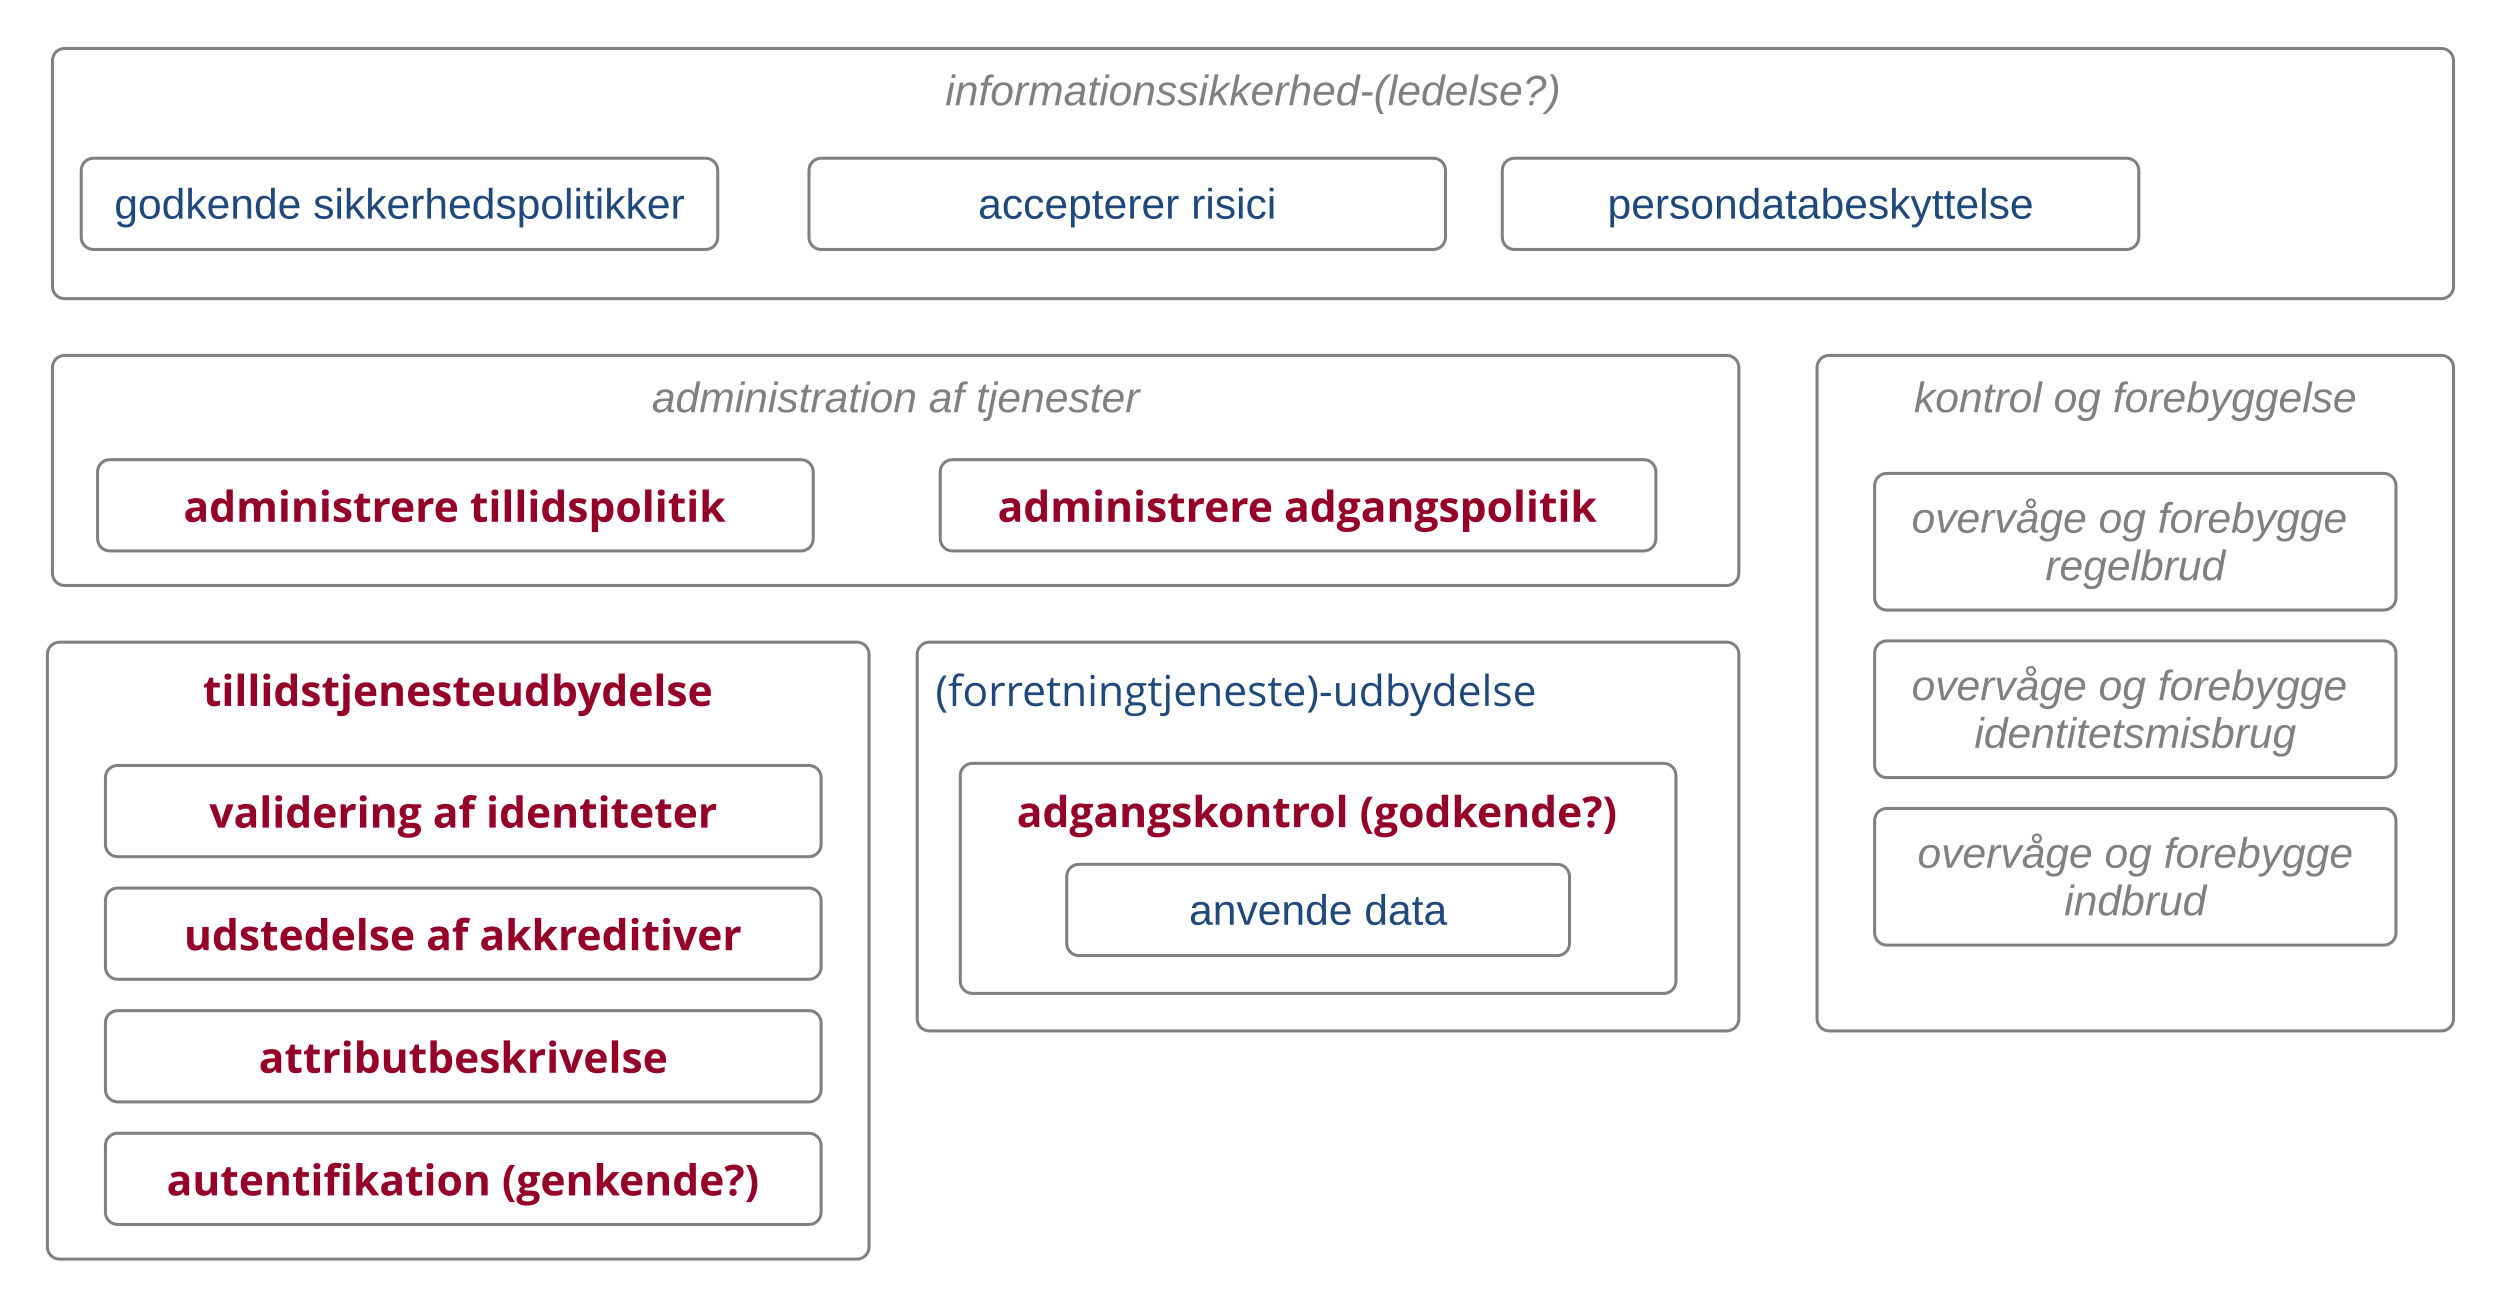
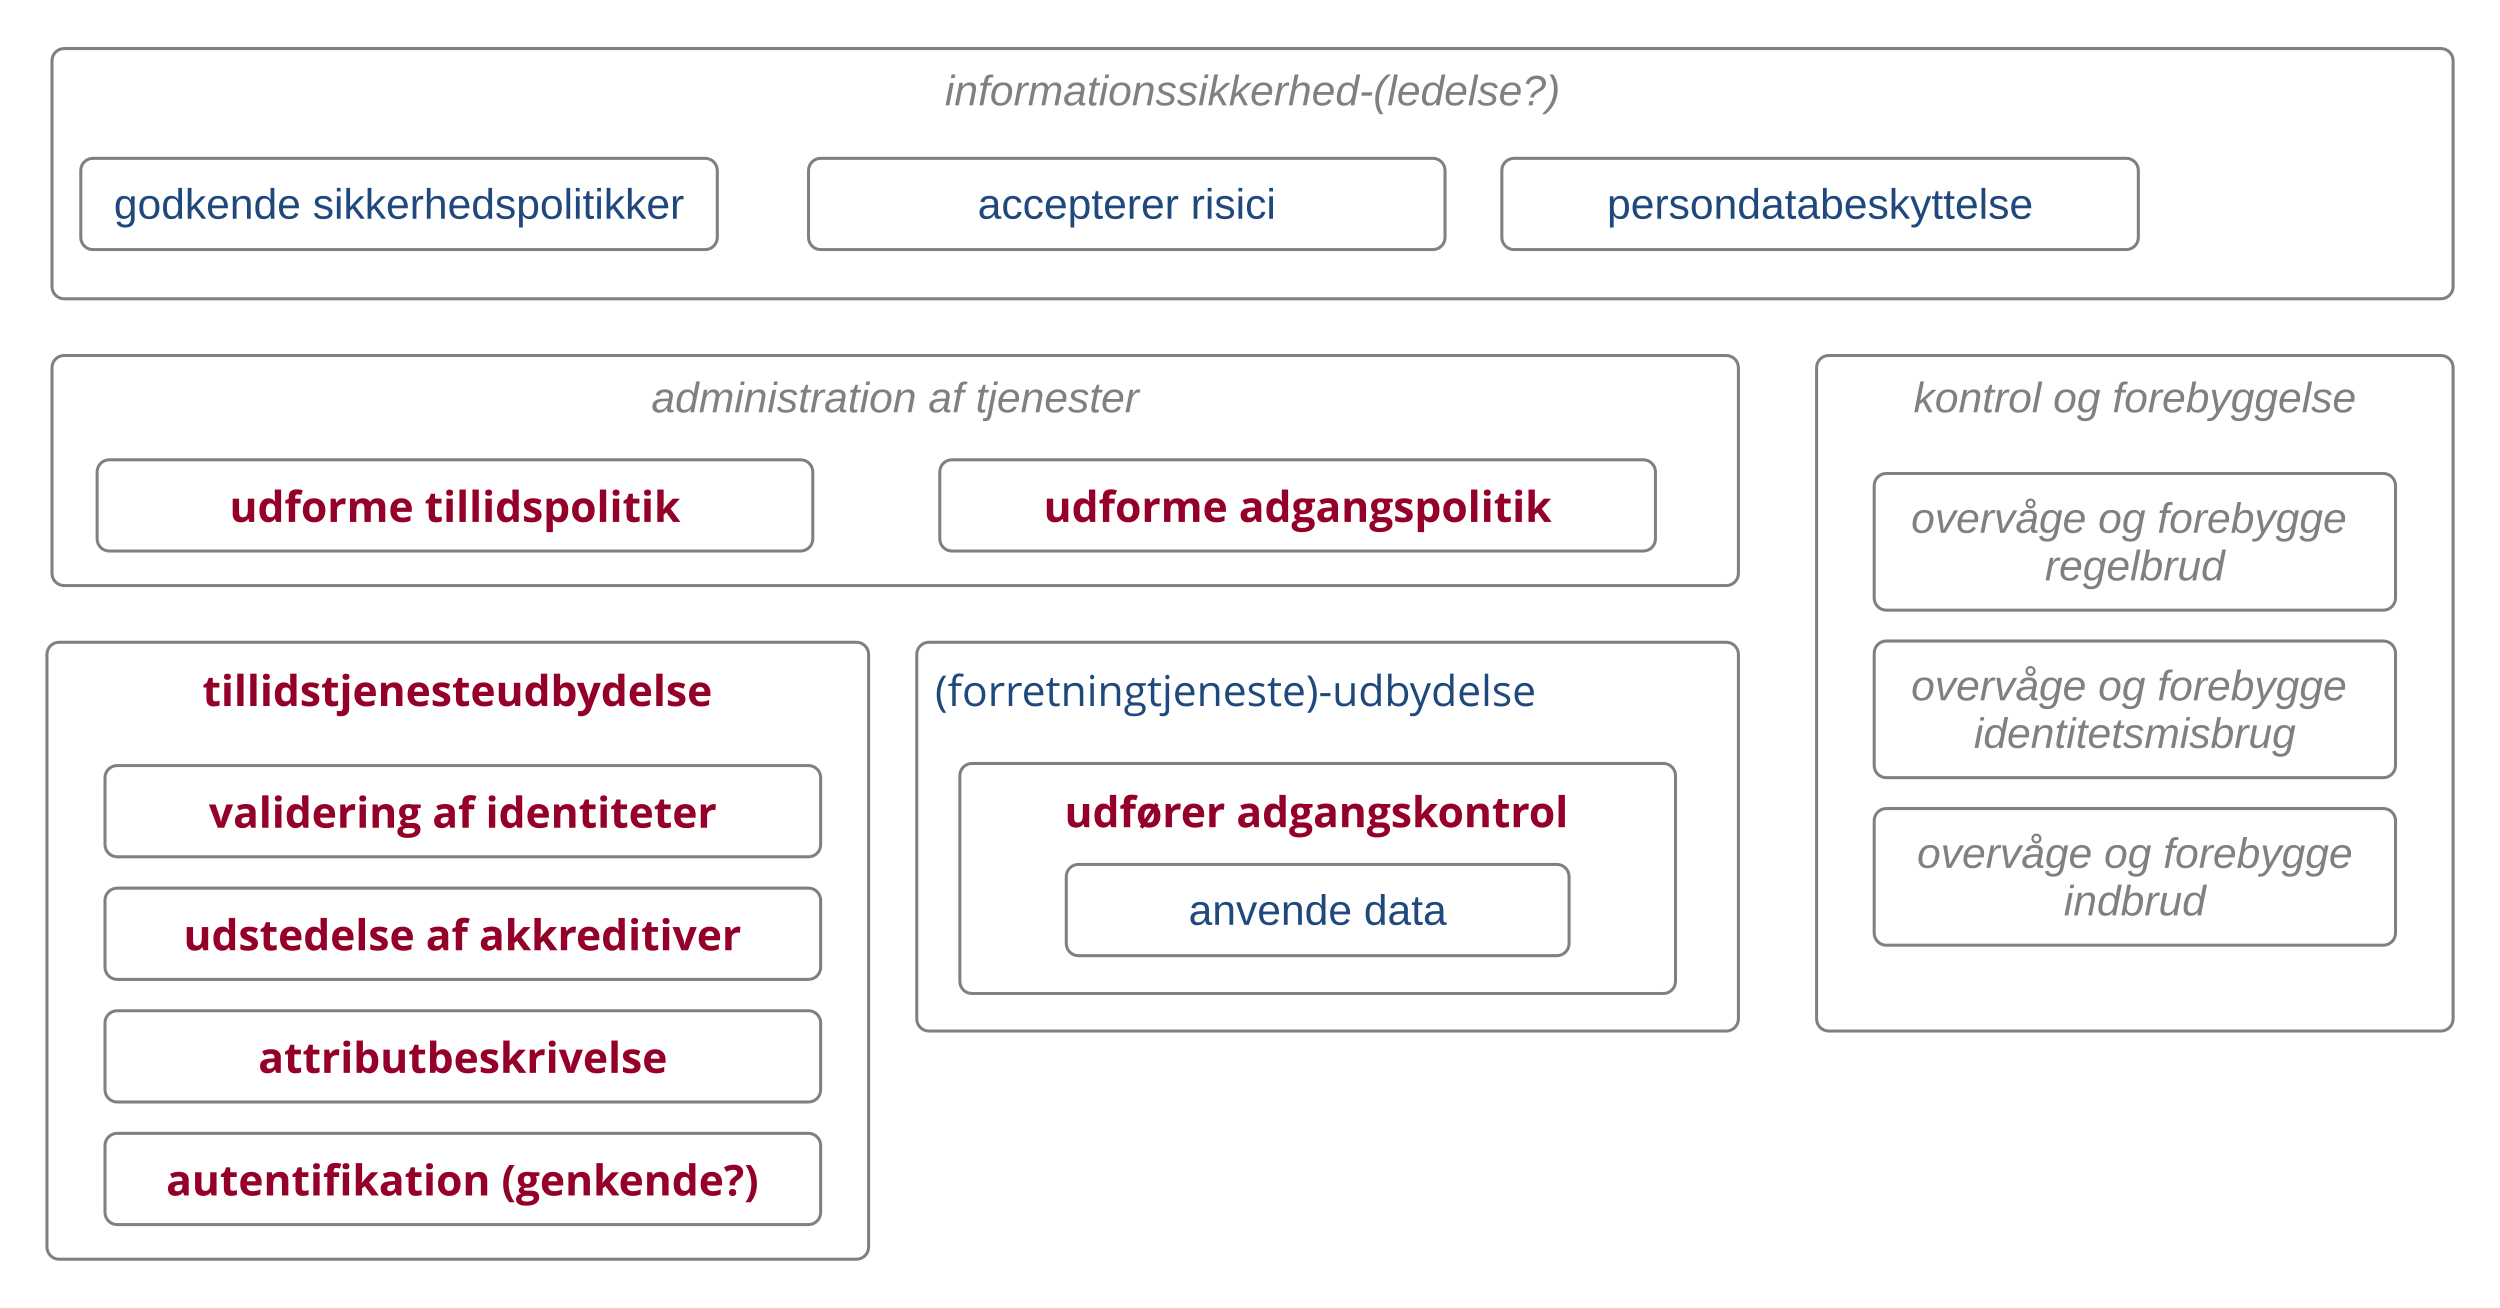
- <svg xmlns="http://www.w3.org/2000/svg" xmlns:xlink="http://www.w3.org/1999/xlink" fill-opacity="1" color-rendering="auto" color-interpolation="auto" text-rendering="auto" stroke="black" stroke-linecap="square" width="822" stroke-miterlimit="10" shape-rendering="auto" stroke-opacity="1" fill="black" stroke-dasharray="none" font-weight="normal" stroke-width="1" height="429" font-family="'Dialog'" font-style="normal" stroke-linejoin="miter" font-size="12px" stroke-dashoffset="0" image-rendering="auto">
+ <svg xmlns="http://www.w3.org/2000/svg" xmlns:xlink="http://www.w3.org/1999/xlink" fill-opacity="1" color-rendering="auto" color-interpolation="auto" text-rendering="auto" stroke="black" stroke-linecap="square" width="822" stroke-miterlimit="10" shape-rendering="auto" stroke-opacity="1" fill="black" stroke-dasharray="none" font-weight="normal" stroke-width="1" height="430" font-family="'Dialog'" font-style="normal" stroke-linejoin="miter" font-size="12px" stroke-dashoffset="0" image-rendering="auto">
  <defs id="genericDefs" />
  <g>
    <defs id="defs1">
      <clipPath clipPathUnits="userSpaceOnUse" id="clipPath1">
-         <path d="M0 0 L822 0 L822 429 L0 429 L0 0 Z" />
+         <path d="M0 0 L822 0 L822 430 L0 430 L0 0 Z" />
      </clipPath>
      <clipPath clipPathUnits="userSpaceOnUse" id="clipPath2">
-         <path d="M-986 774 L-164 774 L-164 1203 L-986 1203 L-986 774 Z" />
+         <path d="M736 446 L1558 446 L1558 876 L736 876 L736 446 Z" />
      </clipPath>
      <clipPath clipPathUnits="userSpaceOnUse" id="clipPath3">
        <path d="M0 0 L0 18 L108 18 L108 0 Z" />
      </clipPath>
    </defs>
-     <g fill="white" text-rendering="geometricPrecision" shape-rendering="geometricPrecision" transform="translate(986,-774)" stroke="white">
-       <rect x="-986" width="822" height="429" y="774" clip-path="url(#clipPath2)" stroke="none" />
+     <g fill="white" text-rendering="geometricPrecision" shape-rendering="geometricPrecision" transform="translate(-736,-446)" stroke="white">
+       <rect x="736" width="822" height="430" y="446" clip-path="url(#clipPath2)" stroke="none" />
    </g>
    <g id="y.node.0">
      <a target="_blank" xlink:type="simple" xlink:href="http://data.gov.dk" xlink:show="new">
-         <g stroke-linecap="butt" transform="matrix(1,0,0,1,986,-774)" fill="gray" text-rendering="geometricPrecision" shape-rendering="geometricPrecision" stroke="gray" stroke-miterlimit="1.45">
-           <rect x="-968.756" y="789.928" fill="none" width="789.481" rx="4" ry="4" height="82.279" />
-         </g>
-         <g>
-           <g stroke-linecap="butt" font-size="14px" transform="matrix(1,0,0,1,986,-774)" fill="gray" text-rendering="geometricPrecision" font-family="'Arial'" shape-rendering="geometricPrecision" font-style="italic" stroke="gray" stroke-miterlimit="1.45">
-             <text x="-675.17" xml:space="preserve" y="808.602" stroke="none">informationssikkerhed-(ledelse?)</text>
+         <g stroke-linecap="butt" transform="matrix(1,0,0,1,-736,-446)" fill="gray" text-rendering="geometricPrecision" shape-rendering="geometricPrecision" stroke="gray" stroke-miterlimit="1.45">
+           <rect x="753.097" y="461.962" fill="none" width="789.481" rx="4" ry="4" height="82.279" />
+         </g>
+         <g>
+           <g stroke-linecap="butt" font-size="14px" transform="matrix(1,0,0,1,-736,-446)" fill="gray" text-rendering="geometricPrecision" font-family="'Arial'" shape-rendering="geometricPrecision" font-style="italic" stroke="gray" stroke-miterlimit="1.45">
+             <text x="1046.683" xml:space="preserve" y="480.636" stroke="none">informationssikkerhed-(ledelse?)</text>
          </g>
        </g>
      </a>
    </g>
    <g id="y.node.1">
      <a target="_blank" xlink:type="simple" xlink:href="http://data.gov.dk" xlink:show="new">
-         <g stroke-linecap="butt" transform="matrix(1,0,0,1,986,-774)" fill="gray" text-rendering="geometricPrecision" shape-rendering="geometricPrecision" stroke="gray" stroke-miterlimit="1.45">
-           <rect x="-970.416" y="985.143" fill="none" width="270.159" rx="4" ry="4" height="202.853" />
-         </g>
-         <g>
-           <g stroke-linecap="butt" font-size="14px" transform="matrix(1,0,0,1,986,-774)" fill="rgb(148,0,39)" text-rendering="geometricPrecision" font-family="'Open Sans'" shape-rendering="geometricPrecision" stroke="rgb(148,0,39)" font-weight="bold" stroke-miterlimit="1.45">
-             <text x="-919.288" xml:space="preserve" y="1006.107" stroke="none">tillidstjenesteudbydelse</text>
+         <g stroke-linecap="butt" transform="matrix(1,0,0,1,-736,-446)" fill="gray" text-rendering="geometricPrecision" shape-rendering="geometricPrecision" stroke="gray" stroke-miterlimit="1.45">
+           <rect x="751.438" y="657.177" fill="none" width="270.159" rx="4" ry="4" height="202.853" />
+         </g>
+         <g>
+           <g stroke-linecap="butt" font-size="14px" transform="matrix(1,0,0,1,-736,-446)" fill="rgb(148,0,39)" text-rendering="geometricPrecision" font-family="'Open Sans'" shape-rendering="geometricPrecision" stroke="rgb(148,0,39)" font-weight="bold" stroke-miterlimit="1.45">
+             <text x="802.565" xml:space="preserve" y="678.141" stroke="none">tillidstjenesteudbydelse</text>
          </g>
        </g>
      </a>
    </g>
    <g id="y.node.2">
      <a target="_blank" xlink:type="simple" xlink:href="http://data.gov.dk" xlink:show="new">
-         <g stroke-linecap="butt" transform="matrix(1,0,0,1,986,-774)" fill="gray" text-rendering="geometricPrecision" shape-rendering="geometricPrecision" stroke="gray" stroke-miterlimit="1.45">
-           <rect x="-951.33" y="1025.681" fill="none" width="235.306" rx="4" ry="4" height="30" />
-         </g>
-         <g>
-           <g stroke-linecap="butt" font-size="14px" transform="matrix(1,0,0,1,986,-774)" fill="rgb(148,0,39)" text-rendering="geometricPrecision" font-family="'Open Sans'" shape-rendering="geometricPrecision" stroke="rgb(148,0,39)" font-weight="bold" stroke-miterlimit="1.45">
-             <text x="-917.174" xml:space="preserve" y="1046.112" stroke="none">validering af identiteter</text>
+         <g stroke-linecap="butt" transform="matrix(1,0,0,1,-736,-446)" fill="gray" text-rendering="geometricPrecision" shape-rendering="geometricPrecision" stroke="gray" stroke-miterlimit="1.45">
+           <rect x="770.524" y="697.715" fill="none" width="235.306" rx="4" ry="4" height="30" />
+         </g>
+         <g>
+           <g stroke-linecap="butt" font-size="14px" transform="matrix(1,0,0,1,-736,-446)" fill="rgb(148,0,39)" text-rendering="geometricPrecision" font-family="'Open Sans'" shape-rendering="geometricPrecision" stroke="rgb(148,0,39)" font-weight="bold" stroke-miterlimit="1.45">
+             <text x="804.679" xml:space="preserve" y="718.146" stroke="none">validering af identiteter</text>
          </g>
        </g>
      </a>
    </g>
    <g id="y.node.3">
      <a target="_blank" xlink:type="simple" xlink:href="http://data.gov.dk" xlink:show="new">
-         <g stroke-linecap="butt" transform="matrix(1,0,0,1,986,-774)" fill="gray" text-rendering="geometricPrecision" shape-rendering="geometricPrecision" stroke="gray" stroke-miterlimit="1.45">
-           <rect x="-951.33" y="1065.992" fill="none" width="235.306" rx="4" ry="4" height="30" />
-         </g>
-         <g>
-           <g stroke-linecap="butt" font-size="14px" transform="matrix(1,0,0,1,986,-774)" fill="rgb(148,0,39)" text-rendering="geometricPrecision" font-family="'Open Sans'" shape-rendering="geometricPrecision" stroke="rgb(148,0,39)" font-weight="bold" stroke-miterlimit="1.45">
-             <text x="-925.514" xml:space="preserve" y="1086.423" stroke="none">udstedelse af akkreditiver</text>
+         <g stroke-linecap="butt" transform="matrix(1,0,0,1,-736,-446)" fill="gray" text-rendering="geometricPrecision" shape-rendering="geometricPrecision" stroke="gray" stroke-miterlimit="1.45">
+           <rect x="770.524" y="738.025" fill="none" width="235.306" rx="4" ry="4" height="30" />
+         </g>
+         <g>
+           <g stroke-linecap="butt" font-size="14px" transform="matrix(1,0,0,1,-736,-446)" fill="rgb(148,0,39)" text-rendering="geometricPrecision" font-family="'Open Sans'" shape-rendering="geometricPrecision" stroke="rgb(148,0,39)" font-weight="bold" stroke-miterlimit="1.45">
+             <text x="796.339" xml:space="preserve" y="758.456" stroke="none">udstedelse af akkreditiver</text>
          </g>
        </g>
      </a>
    </g>
    <g id="y.node.4">
      <a target="_blank" xlink:type="simple" xlink:href="http://data.gov.dk" xlink:show="new">
-         <g stroke-linecap="butt" transform="matrix(1,0,0,1,986,-774)" fill="gray" text-rendering="geometricPrecision" shape-rendering="geometricPrecision" stroke="gray" stroke-miterlimit="1.45">
-           <rect x="-951.33" y="1106.302" fill="none" width="235.306" rx="4" ry="4" height="30" />
-         </g>
-         <g>
-           <g stroke-linecap="butt" font-size="14px" transform="matrix(1,0,0,1,986,-774)" fill="rgb(148,0,39)" text-rendering="geometricPrecision" font-family="'Open Sans'" shape-rendering="geometricPrecision" stroke="rgb(148,0,39)" font-weight="bold" stroke-miterlimit="1.45">
-             <text x="-900.936" xml:space="preserve" y="1126.733" stroke="none">attributbeskrivelse</text>
+         <g stroke-linecap="butt" transform="matrix(1,0,0,1,-736,-446)" fill="gray" text-rendering="geometricPrecision" shape-rendering="geometricPrecision" stroke="gray" stroke-miterlimit="1.45">
+           <rect x="770.524" y="778.336" fill="none" width="235.306" rx="4" ry="4" height="30" />
+         </g>
+         <g>
+           <g stroke-linecap="butt" font-size="14px" transform="matrix(1,0,0,1,-736,-446)" fill="rgb(148,0,39)" text-rendering="geometricPrecision" font-family="'Open Sans'" shape-rendering="geometricPrecision" stroke="rgb(148,0,39)" font-weight="bold" stroke-miterlimit="1.45">
+             <text x="820.918" xml:space="preserve" y="798.767" stroke="none">attributbeskrivelse</text>
          </g>
        </g>
      </a>
    </g>
    <g id="y.node.5">
      <a target="_blank" xlink:type="simple" xlink:href="http://data.gov.dk" xlink:show="new">
-         <g stroke-linecap="butt" transform="matrix(1,0,0,1,986,-774)" fill="gray" text-rendering="geometricPrecision" shape-rendering="geometricPrecision" stroke="gray" stroke-miterlimit="1.45">
-           <rect x="-684.423" y="985.143" fill="none" width="270.159" rx="4" ry="4" height="127.827" />
-         </g>
-         <g>
-           <g stroke-linecap="butt" font-size="14px" transform="matrix(1,0,0,1,986,-774)" fill="rgb(31,73,125)" text-rendering="geometricPrecision" font-family="'Open Sans'" shape-rendering="geometricPrecision" stroke="rgb(31,73,125)" stroke-miterlimit="1.45">
-             <text x="-678.423" xml:space="preserve" y="1006.107" stroke="none">(forretningtjeneste)-udbydelse</text>
+         <g stroke-linecap="butt" transform="matrix(1,0,0,1,-736,-446)" fill="gray" text-rendering="geometricPrecision" shape-rendering="geometricPrecision" stroke="gray" stroke-miterlimit="1.45">
+           <rect x="1037.43" y="657.177" fill="none" width="270.159" rx="4" ry="4" height="127.827" />
+         </g>
+         <g>
+           <g stroke-linecap="butt" font-size="14px" transform="matrix(1,0,0,1,-736,-446)" fill="rgb(31,73,125)" text-rendering="geometricPrecision" font-family="'Open Sans'" shape-rendering="geometricPrecision" stroke="rgb(31,73,125)" stroke-miterlimit="1.45">
+             <text x="1043.43" xml:space="preserve" y="678.141" stroke="none">(forretningtjeneste)-udbydelse</text>
          </g>
        </g>
      </a>
    </g>
    <g id="y.node.6">
      <a target="_blank" xlink:type="simple" xlink:href="http://data.gov.dk" xlink:show="new">
-         <g stroke-linecap="butt" transform="matrix(1,0,0,1,986,-774)" fill="gray" text-rendering="geometricPrecision" shape-rendering="geometricPrecision" stroke="gray" stroke-miterlimit="1.45">
-           <rect x="-951.33" y="1146.612" fill="none" width="235.306" rx="4" ry="4" height="30" />
-         </g>
-         <g>
-           <g stroke-linecap="butt" font-size="14px" transform="matrix(1,0,0,1,986,-774)" fill="rgb(148,0,39)" text-rendering="geometricPrecision" font-family="'Open Sans'" shape-rendering="geometricPrecision" stroke="rgb(148,0,39)" font-weight="bold" stroke-miterlimit="1.45">
-             <text x="-931.215" xml:space="preserve" y="1167.043" stroke="none">autentifikation (genkende?)</text>
+         <g stroke-linecap="butt" transform="matrix(1,0,0,1,-736,-446)" fill="gray" text-rendering="geometricPrecision" shape-rendering="geometricPrecision" stroke="gray" stroke-miterlimit="1.45">
+           <rect x="770.524" y="818.646" fill="none" width="235.306" rx="4" ry="4" height="30" />
+         </g>
+         <g>
+           <g stroke-linecap="butt" font-size="14px" transform="matrix(1,0,0,1,-736,-446)" fill="rgb(148,0,39)" text-rendering="geometricPrecision" font-family="'Open Sans'" shape-rendering="geometricPrecision" stroke="rgb(148,0,39)" font-weight="bold" stroke-miterlimit="1.45">
+             <text x="790.638" xml:space="preserve" y="839.077" stroke="none">autentifikation (genkende?)</text>
          </g>
        </g>
      </a>
    </g>
    <g id="y.node.7">
      <a target="_blank" xlink:type="simple" xlink:href="http://data.gov.dk" xlink:show="new">
-         <g stroke-linecap="butt" transform="matrix(1,0,0,1,986,-774)" fill="gray" text-rendering="geometricPrecision" shape-rendering="geometricPrecision" stroke="gray" stroke-miterlimit="1.45">
-           <rect x="-670.257" y="1024.989" fill="none" width="235.306" rx="4" ry="4" height="75.641" />
-         </g>
-         <g>
-           <g stroke-linecap="butt" font-size="14px" transform="matrix(1,0,0,1,986,-774)" fill="rgb(148,0,39)" text-rendering="geometricPrecision" font-family="'Open Sans'" shape-rendering="geometricPrecision" stroke="rgb(148,0,39)" font-weight="bold" stroke-miterlimit="1.45">
-             <text x="-651.705" xml:space="preserve" y="1045.953" stroke="none">adgangskontrol (godkende?)</text>
+         <g stroke-linecap="butt" transform="matrix(1,0,0,1,-736,-446)" fill="gray" text-rendering="geometricPrecision" shape-rendering="geometricPrecision" stroke="gray" stroke-miterlimit="1.45">
+           <rect x="1051.596" y="697.023" fill="none" width="235.306" rx="4" ry="4" height="75.641" />
+         </g>
+         <g>
+           <g stroke-linecap="butt" font-size="14px" transform="matrix(1,0,0,1,-736,-446)" fill="rgb(148,0,39)" text-rendering="geometricPrecision" font-family="'Open Sans'" shape-rendering="geometricPrecision" stroke="rgb(148,0,39)" font-weight="bold" stroke-miterlimit="1.45">
+             <text x="1086.025" xml:space="preserve" y="717.987" stroke="none">udfører adgangskontrol</text>
          </g>
        </g>
      </a>
    </g>
    <g id="y.node.8">
      <a target="_blank" xlink:type="simple" xlink:href="http://data.gov.dk" xlink:show="new">
-         <g stroke-linecap="butt" transform="matrix(1,0,0,1,986,-774)" fill="gray" text-rendering="geometricPrecision" shape-rendering="geometricPrecision" stroke="gray" stroke-miterlimit="1.45">
-           <rect x="-968.756" y="890.855" fill="none" width="554.491" rx="4" ry="4" height="75.641" />
-         </g>
-         <g>
-           <g stroke-linecap="butt" font-size="14px" transform="matrix(1,0,0,1,986,-774)" fill="gray" text-rendering="geometricPrecision" font-family="'Arial'" shape-rendering="geometricPrecision" font-style="italic" stroke="gray" stroke-miterlimit="1.45">
-             <text x="-771.662" xml:space="preserve" y="909.529" stroke="none">administration af tjenester</text>
+         <g stroke-linecap="butt" transform="matrix(1,0,0,1,-736,-446)" fill="gray" text-rendering="geometricPrecision" shape-rendering="geometricPrecision" stroke="gray" stroke-miterlimit="1.45">
+           <rect x="753.097" y="562.889" fill="none" width="554.491" rx="4" ry="4" height="75.641" />
+         </g>
+         <g>
+           <g stroke-linecap="butt" font-size="14px" transform="matrix(1,0,0,1,-736,-446)" fill="gray" text-rendering="geometricPrecision" font-family="'Arial'" shape-rendering="geometricPrecision" font-style="italic" stroke="gray" stroke-miterlimit="1.45">
+             <text x="950.192" xml:space="preserve" y="581.562" stroke="none">administration af tjenester</text>
          </g>
        </g>
      </a>
    </g>
    <g id="y.node.9">
      <a target="_blank" xlink:type="simple" xlink:href="http://data.gov.dk" xlink:show="new">
-         <g stroke-linecap="butt" transform="matrix(1,0,0,1,986,-774)" fill="gray" text-rendering="geometricPrecision" shape-rendering="geometricPrecision" stroke="gray" stroke-miterlimit="1.45">
-           <rect x="-676.85" y="925.143" fill="none" width="235.306" rx="4" ry="4" height="30" />
-         </g>
-         <g>
-           <g stroke-linecap="butt" font-size="14px" transform="matrix(1,0,0,1,986,-774)" fill="rgb(148,0,39)" text-rendering="geometricPrecision" font-family="'Open Sans'" shape-rendering="geometricPrecision" stroke="rgb(148,0,39)" font-weight="bold" stroke-miterlimit="1.45">
-             <text x="-657.994" xml:space="preserve" y="945.574" stroke="none">administrere adgangspolitik</text>
+         <g stroke-linecap="butt" transform="matrix(1,0,0,1,-736,-446)" fill="gray" text-rendering="geometricPrecision" shape-rendering="geometricPrecision" stroke="gray" stroke-miterlimit="1.45">
+           <rect x="1045.003" y="597.177" fill="none" width="235.306" rx="4" ry="4" height="30" />
+         </g>
+         <g>
+           <g stroke-linecap="butt" font-size="14px" transform="matrix(1,0,0,1,-736,-446)" fill="rgb(148,0,39)" text-rendering="geometricPrecision" font-family="'Open Sans'" shape-rendering="geometricPrecision" stroke="rgb(148,0,39)" font-weight="bold" stroke-miterlimit="1.45">
+             <text x="1079.148" xml:space="preserve" y="617.608" stroke="none">udforme adgangspolitik</text>
          </g>
        </g>
      </a>
    </g>
    <g id="y.node.10">
      <a target="_blank" xlink:type="simple" xlink:href="http://data.gov.dk" xlink:show="new">
-         <g stroke-linecap="butt" transform="matrix(1,0,0,1,986,-774)" fill="gray" text-rendering="geometricPrecision" shape-rendering="geometricPrecision" stroke="gray" stroke-miterlimit="1.45">
-           <rect x="-959.292" y="826.026" fill="none" width="209.281" rx="4" ry="4" height="30" />
-         </g>
-         <g>
-           <g stroke-linecap="butt" font-size="14px" transform="matrix(1,0,0,1,986,-774)" fill="rgb(31,73,125)" text-rendering="geometricPrecision" font-family="'Arial'" shape-rendering="geometricPrecision" stroke="rgb(31,73,125)" stroke-miterlimit="1.45">
-             <text x="-948.427" xml:space="preserve" y="845.88" stroke="none">godkende sikkerhedspolitikker</text>
+         <g stroke-linecap="butt" transform="matrix(1,0,0,1,-736,-446)" fill="gray" text-rendering="geometricPrecision" shape-rendering="geometricPrecision" stroke="gray" stroke-miterlimit="1.45">
+           <rect x="762.561" y="498.06" fill="none" width="209.281" rx="4" ry="4" height="30" />
+         </g>
+         <g>
+           <g stroke-linecap="butt" font-size="14px" transform="matrix(1,0,0,1,-736,-446)" fill="rgb(31,73,125)" text-rendering="geometricPrecision" font-family="'Arial'" shape-rendering="geometricPrecision" stroke="rgb(31,73,125)" stroke-miterlimit="1.45">
+             <text x="773.426" xml:space="preserve" y="517.913" stroke="none">godkende sikkerhedspolitikker</text>
          </g>
        </g>
      </a>
    </g>
    <g id="y.node.11">
      <a target="_blank" xlink:type="simple" xlink:href="http://data.gov.dk" xlink:show="new">
-         <g stroke-linecap="butt" transform="matrix(1,0,0,1,986,-774)" fill="gray" text-rendering="geometricPrecision" shape-rendering="geometricPrecision" stroke="gray" stroke-miterlimit="1.45">
-           <rect x="-492.048" y="826.026" fill="none" width="209.281" rx="4" ry="4" height="30" />
-         </g>
-         <g>
-           <g stroke-linecap="butt" font-size="14px" transform="matrix(1,0,0,1,986,-774)" fill="rgb(31,73,125)" text-rendering="geometricPrecision" font-family="'Arial'" shape-rendering="geometricPrecision" stroke="rgb(31,73,125)" stroke-miterlimit="1.45">
-             <text x="-457.452" xml:space="preserve" y="845.88" stroke="none">persondatabeskyttelse</text>
+         <g stroke-linecap="butt" transform="matrix(1,0,0,1,-736,-446)" fill="gray" text-rendering="geometricPrecision" shape-rendering="geometricPrecision" stroke="gray" stroke-miterlimit="1.45">
+           <rect x="1229.805" y="498.06" fill="none" width="209.281" rx="4" ry="4" height="30" />
+         </g>
+         <g>
+           <g stroke-linecap="butt" font-size="14px" transform="matrix(1,0,0,1,-736,-446)" fill="rgb(31,73,125)" text-rendering="geometricPrecision" font-family="'Arial'" shape-rendering="geometricPrecision" stroke="rgb(31,73,125)" stroke-miterlimit="1.45">
+             <text x="1264.401" xml:space="preserve" y="517.913" stroke="none">persondatabeskyttelse</text>
          </g>
        </g>
      </a>
    </g>
    <g id="y.node.12">
      <a target="_blank" xlink:type="simple" xlink:href="http://data.gov.dk" xlink:show="new">
-         <g stroke-linecap="butt" transform="matrix(1,0,0,1,986,-774)" fill="gray" text-rendering="geometricPrecision" shape-rendering="geometricPrecision" stroke="gray" stroke-miterlimit="1.45">
-           <rect x="-720.011" y="826.026" fill="none" width="209.281" rx="4" ry="4" height="30" />
-         </g>
-         <g>
-           <g stroke-linecap="butt" font-size="14px" transform="matrix(1,0,0,1,986,-774)" fill="rgb(31,73,125)" text-rendering="geometricPrecision" font-family="'Arial'" shape-rendering="geometricPrecision" stroke="rgb(31,73,125)" stroke-miterlimit="1.45">
-             <text x="-664.385" xml:space="preserve" y="845.88" stroke="none">accepterer risici</text>
+         <g stroke-linecap="butt" transform="matrix(1,0,0,1,-736,-446)" fill="gray" text-rendering="geometricPrecision" shape-rendering="geometricPrecision" stroke="gray" stroke-miterlimit="1.45">
+           <rect x="1001.842" y="498.06" fill="none" width="209.281" rx="4" ry="4" height="30" />
+         </g>
+         <g>
+           <g stroke-linecap="butt" font-size="14px" transform="matrix(1,0,0,1,-736,-446)" fill="rgb(31,73,125)" text-rendering="geometricPrecision" font-family="'Arial'" shape-rendering="geometricPrecision" stroke="rgb(31,73,125)" stroke-miterlimit="1.45">
+             <text x="1057.469" xml:space="preserve" y="517.913" stroke="none">accepterer risici</text>
          </g>
        </g>
      </a>
    </g>
    <g id="y.node.13">
      <a target="_blank" xlink:type="simple" xlink:href="http://data.gov.dk" xlink:show="new">
-         <g stroke-linecap="butt" transform="matrix(1,0,0,1,986,-774)" fill="gray" text-rendering="geometricPrecision" shape-rendering="geometricPrecision" stroke="gray" stroke-miterlimit="1.45">
-           <rect x="-635.264" y="1058.191" fill="none" width="165.319" rx="4" ry="4" height="30" />
-         </g>
-         <g>
-           <g stroke-linecap="butt" font-size="14px" transform="matrix(1,0,0,1,986,-774)" fill="rgb(31,73,125)" text-rendering="geometricPrecision" font-family="'Arial'" shape-rendering="geometricPrecision" stroke="rgb(31,73,125)" stroke-miterlimit="1.45">
-             <text x="-595.032" xml:space="preserve" y="1078.044" stroke="none">anvende data</text>
+         <g stroke-linecap="butt" transform="matrix(1,0,0,1,-736,-446)" fill="gray" text-rendering="geometricPrecision" shape-rendering="geometricPrecision" stroke="gray" stroke-miterlimit="1.45">
+           <rect x="1086.59" y="730.224" fill="none" width="165.319" rx="4" ry="4" height="30" />
+         </g>
+         <g>
+           <g stroke-linecap="butt" font-size="14px" transform="matrix(1,0,0,1,-736,-446)" fill="rgb(31,73,125)" text-rendering="geometricPrecision" font-family="'Arial'" shape-rendering="geometricPrecision" stroke="rgb(31,73,125)" stroke-miterlimit="1.45">
+             <text x="1126.822" xml:space="preserve" y="750.078" stroke="none">anvende data</text>
          </g>
        </g>
      </a>
    </g>
    <g id="y.node.14">
      <a target="_blank" xlink:type="simple" xlink:href="http://data.gov.dk" xlink:show="new">
-         <g stroke-linecap="butt" transform="matrix(1,0,0,1,986,-774)" fill="gray" text-rendering="geometricPrecision" shape-rendering="geometricPrecision" stroke="gray" stroke-miterlimit="1.45">
-           <rect x="-388.556" y="890.855" fill="none" width="209.281" rx="4" ry="4" height="222.115" />
-         </g>
-         <g>
-           <g stroke-linecap="butt" font-size="14px" transform="matrix(1,0,0,1,986,-774)" fill="gray" text-rendering="geometricPrecision" font-family="'Arial'" shape-rendering="geometricPrecision" font-style="italic" stroke="gray" stroke-miterlimit="1.45">
-             <text x="-356.684" xml:space="preserve" y="909.529" stroke="none">kontrol og forebyggelse</text>
+         <g stroke-linecap="butt" transform="matrix(1,0,0,1,-736,-446)" fill="gray" text-rendering="geometricPrecision" shape-rendering="geometricPrecision" stroke="gray" stroke-miterlimit="1.45">
+           <rect x="1333.298" y="562.889" fill="none" width="209.281" rx="4" ry="4" height="222.115" />
+         </g>
+         <g>
+           <g stroke-linecap="butt" font-size="14px" transform="matrix(1,0,0,1,-736,-446)" fill="gray" text-rendering="geometricPrecision" font-family="'Arial'" shape-rendering="geometricPrecision" font-style="italic" stroke="gray" stroke-miterlimit="1.45">
+             <text x="1365.17" xml:space="preserve" y="581.562" stroke="none">kontrol og forebyggelse</text>
          </g>
        </g>
      </a>
    </g>
    <g id="y.node.15">
      <a target="_blank" xlink:type="simple" xlink:href="http://data.gov.dk" xlink:show="new">
-         <g stroke-linecap="butt" transform="matrix(1,0,0,1,986,-774)" fill="gray" text-rendering="geometricPrecision" shape-rendering="geometricPrecision" stroke="gray" stroke-miterlimit="1.45">
-           <rect x="-369.62" y="929.65" fill="none" width="171.409" rx="4" ry="4" height="44.937" />
-         </g>
-         <g>
-           <g stroke-linecap="butt" font-size="14px" transform="matrix(1,0,0,1,986,-774)" fill="gray" text-rendering="geometricPrecision" font-family="'Arial'" shape-rendering="geometricPrecision" font-style="italic" stroke="gray" stroke-miterlimit="1.45">
-             <text x="-357.467" xml:space="preserve" y="949.151" stroke="none">overvåge og forebygge </text>
-           </g>
-           <g stroke-linecap="butt" font-size="14px" transform="matrix(1,0,0,1,986,-774)" fill="gray" text-rendering="geometricPrecision" font-family="'Arial'" shape-rendering="geometricPrecision" font-style="italic" stroke="gray" stroke-miterlimit="1.45">
-             <text x="-313.491" xml:space="preserve" y="964.792" stroke="none">regelbrud</text>
+         <g stroke-linecap="butt" transform="matrix(1,0,0,1,-736,-446)" fill="gray" text-rendering="geometricPrecision" shape-rendering="geometricPrecision" stroke="gray" stroke-miterlimit="1.45">
+           <rect x="1352.234" y="601.683" fill="none" width="171.409" rx="4" ry="4" height="44.937" />
+         </g>
+         <g>
+           <g stroke-linecap="butt" font-size="14px" transform="matrix(1,0,0,1,-736,-446)" fill="gray" text-rendering="geometricPrecision" font-family="'Arial'" shape-rendering="geometricPrecision" font-style="italic" stroke="gray" stroke-miterlimit="1.45">
+             <text x="1364.387" xml:space="preserve" y="621.185" stroke="none">overvåge og forebygge </text>
+           </g>
+           <g stroke-linecap="butt" font-size="14px" transform="matrix(1,0,0,1,-736,-446)" fill="gray" text-rendering="geometricPrecision" font-family="'Arial'" shape-rendering="geometricPrecision" font-style="italic" stroke="gray" stroke-miterlimit="1.45">
+             <text x="1408.362" xml:space="preserve" y="636.826" stroke="none">regelbrud</text>
          </g>
        </g>
      </a>
    </g>
    <g id="y.node.16">
      <a target="_blank" xlink:type="simple" xlink:href="http://data.gov.dk" xlink:show="new">
-         <g stroke-linecap="butt" transform="matrix(1,0,0,1,986,-774)" fill="gray" text-rendering="geometricPrecision" shape-rendering="geometricPrecision" stroke="gray" stroke-miterlimit="1.45">
-           <rect x="-369.62" y="984.731" fill="none" width="171.409" rx="4" ry="4" height="44.937" />
-         </g>
-         <g>
-           <g stroke-linecap="butt" font-size="14px" transform="matrix(1,0,0,1,986,-774)" fill="gray" text-rendering="geometricPrecision" font-family="'Arial'" shape-rendering="geometricPrecision" font-style="italic" stroke="gray" stroke-miterlimit="1.45">
-             <text x="-357.467" xml:space="preserve" y="1004.233" stroke="none">overvåge og forebygge </text>
-             <text x="-336.829" xml:space="preserve" y="1019.874" stroke="none">identitetsmisbrug</text>
+         <g stroke-linecap="butt" transform="matrix(1,0,0,1,-736,-446)" fill="gray" text-rendering="geometricPrecision" shape-rendering="geometricPrecision" stroke="gray" stroke-miterlimit="1.45">
+           <rect x="1352.234" y="656.765" fill="none" width="171.409" rx="4" ry="4" height="44.937" />
+         </g>
+         <g>
+           <g stroke-linecap="butt" font-size="14px" transform="matrix(1,0,0,1,-736,-446)" fill="gray" text-rendering="geometricPrecision" font-family="'Arial'" shape-rendering="geometricPrecision" font-style="italic" stroke="gray" stroke-miterlimit="1.45">
+             <text x="1364.387" xml:space="preserve" y="676.267" stroke="none">overvåge og forebygge </text>
+             <text x="1385.024" xml:space="preserve" y="691.908" stroke="none">identitetsmisbrug</text>
          </g>
        </g>
      </a>
    </g>
    <g id="y.node.17">
      <a target="_blank" xlink:type="simple" xlink:href="http://data.gov.dk" xlink:show="new">
-         <g stroke-linecap="butt" transform="matrix(1,0,0,1,986,-774)" fill="gray" text-rendering="geometricPrecision" shape-rendering="geometricPrecision" stroke="gray" stroke-miterlimit="1.45">
-           <rect x="-369.62" y="1039.813" fill="none" width="171.409" rx="4" ry="4" height="44.937" />
-         </g>
-         <g>
-           <g stroke-linecap="butt" font-size="14px" transform="matrix(1,0,0,1,986,-774)" fill="gray" text-rendering="geometricPrecision" font-family="'Arial'" shape-rendering="geometricPrecision" font-style="italic" stroke="gray" stroke-miterlimit="1.45">
-             <text x="-355.522" xml:space="preserve" y="1059.315" stroke="none">overvåge og forebygge</text>
-             <text x="-307.267" xml:space="preserve" y="1074.956" stroke="none">indbrud</text>
+         <g stroke-linecap="butt" transform="matrix(1,0,0,1,-736,-446)" fill="gray" text-rendering="geometricPrecision" shape-rendering="geometricPrecision" stroke="gray" stroke-miterlimit="1.45">
+           <rect x="1352.234" y="711.847" fill="none" width="171.409" rx="4" ry="4" height="44.937" />
+         </g>
+         <g>
+           <g stroke-linecap="butt" font-size="14px" transform="matrix(1,0,0,1,-736,-446)" fill="gray" text-rendering="geometricPrecision" font-family="'Arial'" shape-rendering="geometricPrecision" font-style="italic" stroke="gray" stroke-miterlimit="1.45">
+             <text x="1366.332" xml:space="preserve" y="731.349" stroke="none">overvåge og forebygge</text>
+             <text x="1414.586" xml:space="preserve" y="746.989" stroke="none">indbrud</text>
          </g>
        </g>
      </a>
    </g>
    <g id="y.node.18">
      <a target="_blank" xlink:type="simple" xlink:href="http://data.gov.dk" xlink:show="new">
-         <g stroke-linecap="butt" transform="matrix(1,0,0,1,986,-774)" fill="gray" text-rendering="geometricPrecision" shape-rendering="geometricPrecision" stroke="gray" stroke-miterlimit="1.45">
-           <rect x="-953.917" y="925.143" fill="none" width="235.306" rx="4" ry="4" height="30" />
-         </g>
-         <g>
-           <g stroke-linecap="butt" font-size="14px" transform="matrix(1,0,0,1,986,-774)" fill="rgb(148,0,39)" text-rendering="geometricPrecision" font-family="'Open Sans'" shape-rendering="geometricPrecision" stroke="rgb(148,0,39)" font-weight="bold" stroke-miterlimit="1.45">
-             <text x="-925.678" xml:space="preserve" y="945.574" stroke="none">administrere tillidspolitik</text>
+         <g stroke-linecap="butt" transform="matrix(1,0,0,1,-736,-446)" fill="gray" text-rendering="geometricPrecision" shape-rendering="geometricPrecision" stroke="gray" stroke-miterlimit="1.45">
+           <rect x="767.937" y="597.177" fill="none" width="235.306" rx="4" ry="4" height="30" />
+         </g>
+         <g>
+           <g stroke-linecap="butt" font-size="14px" transform="matrix(1,0,0,1,-736,-446)" fill="rgb(148,0,39)" text-rendering="geometricPrecision" font-family="'Open Sans'" shape-rendering="geometricPrecision" stroke="rgb(148,0,39)" font-weight="bold" stroke-miterlimit="1.45">
+             <text x="811.464" xml:space="preserve" y="617.608" stroke="none">udforme tillidspolitik</text>
          </g>
        </g>
      </a>
    </g>
    <g visibility="hidden" id="tooltip.y.node.0" pointer-events="none">
      <g fill="rgb(255,255,204)" text-rendering="geometricPrecision" font-size="11px" shape-rendering="geometricPrecision" font-family="'Lucida Grande'" stroke="rgb(255,255,204)">
        <rect x="0" width="108" height="18" y="0" clip-path="url(#clipPath3)" stroke="none" />
        <text fill="black" x="3" xml:space="preserve" y="13" clip-path="url(#clipPath3)" stroke="none">Link til hjemmeside</text>
      </g>
    </g>
    <g visibility="hidden" id="tooltip.y.node.1" pointer-events="none">
      <g fill="rgb(255,255,204)" text-rendering="geometricPrecision" font-size="11px" shape-rendering="geometricPrecision" font-family="'Lucida Grande'" stroke="rgb(255,255,204)">
        <rect x="0" width="108" height="18" y="0" clip-path="url(#clipPath3)" stroke="none" />
        <text fill="black" x="3" xml:space="preserve" y="13" clip-path="url(#clipPath3)" stroke="none">Link til hjemmeside</text>
      </g>
    </g>
    <g visibility="hidden" id="tooltip.y.node.2" pointer-events="none">
      <g fill="rgb(255,255,204)" text-rendering="geometricPrecision" font-size="11px" shape-rendering="geometricPrecision" font-family="'Lucida Grande'" stroke="rgb(255,255,204)">
        <rect x="0" width="108" height="18" y="0" clip-path="url(#clipPath3)" stroke="none" />
        <text fill="black" x="3" xml:space="preserve" y="13" clip-path="url(#clipPath3)" stroke="none">Link til hjemmeside</text>
      </g>
    </g>
    <g visibility="hidden" id="tooltip.y.node.3" pointer-events="none">
      <g fill="rgb(255,255,204)" text-rendering="geometricPrecision" font-size="11px" shape-rendering="geometricPrecision" font-family="'Lucida Grande'" stroke="rgb(255,255,204)">
        <rect x="0" width="108" height="18" y="0" clip-path="url(#clipPath3)" stroke="none" />
        <text fill="black" x="3" xml:space="preserve" y="13" clip-path="url(#clipPath3)" stroke="none">Link til hjemmeside</text>
      </g>
    </g>
    <g visibility="hidden" id="tooltip.y.node.4" pointer-events="none">
      <g fill="rgb(255,255,204)" text-rendering="geometricPrecision" font-size="11px" shape-rendering="geometricPrecision" font-family="'Lucida Grande'" stroke="rgb(255,255,204)">
        <rect x="0" width="108" height="18" y="0" clip-path="url(#clipPath3)" stroke="none" />
        <text fill="black" x="3" xml:space="preserve" y="13" clip-path="url(#clipPath3)" stroke="none">Link til hjemmeside</text>
      </g>
    </g>
    <g visibility="hidden" id="tooltip.y.node.5" pointer-events="none">
      <g fill="rgb(255,255,204)" text-rendering="geometricPrecision" font-size="11px" shape-rendering="geometricPrecision" font-family="'Lucida Grande'" stroke="rgb(255,255,204)">
        <rect x="0" width="108" height="18" y="0" clip-path="url(#clipPath3)" stroke="none" />
        <text fill="black" x="3" xml:space="preserve" y="13" clip-path="url(#clipPath3)" stroke="none">Link til hjemmeside</text>
      </g>
    </g>
    <g visibility="hidden" id="tooltip.y.node.6" pointer-events="none">
      <g fill="rgb(255,255,204)" text-rendering="geometricPrecision" font-size="11px" shape-rendering="geometricPrecision" font-family="'Lucida Grande'" stroke="rgb(255,255,204)">
        <rect x="0" width="108" height="18" y="0" clip-path="url(#clipPath3)" stroke="none" />
        <text fill="black" x="3" xml:space="preserve" y="13" clip-path="url(#clipPath3)" stroke="none">Link til hjemmeside</text>
      </g>
    </g>
    <g visibility="hidden" id="tooltip.y.node.7" pointer-events="none">
      <g fill="rgb(255,255,204)" text-rendering="geometricPrecision" font-size="11px" shape-rendering="geometricPrecision" font-family="'Lucida Grande'" stroke="rgb(255,255,204)">
        <rect x="0" width="108" height="18" y="0" clip-path="url(#clipPath3)" stroke="none" />
        <text fill="black" x="3" xml:space="preserve" y="13" clip-path="url(#clipPath3)" stroke="none">Link til hjemmeside</text>
      </g>
    </g>
    <g visibility="hidden" id="tooltip.y.node.8" pointer-events="none">
      <g fill="rgb(255,255,204)" text-rendering="geometricPrecision" font-size="11px" shape-rendering="geometricPrecision" font-family="'Lucida Grande'" stroke="rgb(255,255,204)">
        <rect x="0" width="108" height="18" y="0" clip-path="url(#clipPath3)" stroke="none" />
        <text fill="black" x="3" xml:space="preserve" y="13" clip-path="url(#clipPath3)" stroke="none">Link til hjemmeside</text>
      </g>
    </g>
    <g visibility="hidden" id="tooltip.y.node.9" pointer-events="none">
      <g fill="rgb(255,255,204)" text-rendering="geometricPrecision" font-size="11px" shape-rendering="geometricPrecision" font-family="'Lucida Grande'" stroke="rgb(255,255,204)">
        <rect x="0" width="108" height="18" y="0" clip-path="url(#clipPath3)" stroke="none" />
        <text fill="black" x="3" xml:space="preserve" y="13" clip-path="url(#clipPath3)" stroke="none">Link til hjemmeside</text>
      </g>
    </g>
    <g visibility="hidden" id="tooltip.y.node.10" pointer-events="none">
      <g fill="rgb(255,255,204)" text-rendering="geometricPrecision" font-size="11px" shape-rendering="geometricPrecision" font-family="'Lucida Grande'" stroke="rgb(255,255,204)">
        <rect x="0" width="108" height="18" y="0" clip-path="url(#clipPath3)" stroke="none" />
        <text fill="black" x="3" xml:space="preserve" y="13" clip-path="url(#clipPath3)" stroke="none">Link til hjemmeside</text>
      </g>
    </g>
    <g visibility="hidden" id="tooltip.y.node.11" pointer-events="none">
      <g fill="rgb(255,255,204)" text-rendering="geometricPrecision" font-size="11px" shape-rendering="geometricPrecision" font-family="'Lucida Grande'" stroke="rgb(255,255,204)">
        <rect x="0" width="108" height="18" y="0" clip-path="url(#clipPath3)" stroke="none" />
        <text fill="black" x="3" xml:space="preserve" y="13" clip-path="url(#clipPath3)" stroke="none">Link til hjemmeside</text>
      </g>
    </g>
    <g visibility="hidden" id="tooltip.y.node.12" pointer-events="none">
      <g fill="rgb(255,255,204)" text-rendering="geometricPrecision" font-size="11px" shape-rendering="geometricPrecision" font-family="'Lucida Grande'" stroke="rgb(255,255,204)">
        <rect x="0" width="108" height="18" y="0" clip-path="url(#clipPath3)" stroke="none" />
        <text fill="black" x="3" xml:space="preserve" y="13" clip-path="url(#clipPath3)" stroke="none">Link til hjemmeside</text>
      </g>
    </g>
    <g visibility="hidden" id="tooltip.y.node.13" pointer-events="none">
      <g fill="rgb(255,255,204)" text-rendering="geometricPrecision" font-size="11px" shape-rendering="geometricPrecision" font-family="'Lucida Grande'" stroke="rgb(255,255,204)">
        <rect x="0" width="108" height="18" y="0" clip-path="url(#clipPath3)" stroke="none" />
        <text fill="black" x="3" xml:space="preserve" y="13" clip-path="url(#clipPath3)" stroke="none">Link til hjemmeside</text>
      </g>
    </g>
    <g visibility="hidden" id="tooltip.y.node.14" pointer-events="none">
      <g fill="rgb(255,255,204)" text-rendering="geometricPrecision" font-size="11px" shape-rendering="geometricPrecision" font-family="'Lucida Grande'" stroke="rgb(255,255,204)">
        <rect x="0" width="108" height="18" y="0" clip-path="url(#clipPath3)" stroke="none" />
        <text fill="black" x="3" xml:space="preserve" y="13" clip-path="url(#clipPath3)" stroke="none">Link til hjemmeside</text>
      </g>
    </g>
    <g visibility="hidden" id="tooltip.y.node.15" pointer-events="none">
      <g fill="rgb(255,255,204)" text-rendering="geometricPrecision" font-size="11px" shape-rendering="geometricPrecision" font-family="'Lucida Grande'" stroke="rgb(255,255,204)">
        <rect x="0" width="108" height="18" y="0" clip-path="url(#clipPath3)" stroke="none" />
        <text fill="black" x="3" xml:space="preserve" y="13" clip-path="url(#clipPath3)" stroke="none">Link til hjemmeside</text>
      </g>
    </g>
    <g visibility="hidden" id="tooltip.y.node.16" pointer-events="none">
      <g fill="rgb(255,255,204)" text-rendering="geometricPrecision" font-size="11px" shape-rendering="geometricPrecision" font-family="'Lucida Grande'" stroke="rgb(255,255,204)">
        <rect x="0" width="108" height="18" y="0" clip-path="url(#clipPath3)" stroke="none" />
        <text fill="black" x="3" xml:space="preserve" y="13" clip-path="url(#clipPath3)" stroke="none">Link til hjemmeside</text>
      </g>
    </g>
    <g visibility="hidden" id="tooltip.y.node.17" pointer-events="none">
      <g fill="rgb(255,255,204)" text-rendering="geometricPrecision" font-size="11px" shape-rendering="geometricPrecision" font-family="'Lucida Grande'" stroke="rgb(255,255,204)">
        <rect x="0" width="108" height="18" y="0" clip-path="url(#clipPath3)" stroke="none" />
        <text fill="black" x="3" xml:space="preserve" y="13" clip-path="url(#clipPath3)" stroke="none">Link til hjemmeside</text>
      </g>
    </g>
    <g visibility="hidden" id="tooltip.y.node.18" pointer-events="none">
      <g fill="rgb(255,255,204)" text-rendering="geometricPrecision" font-size="11px" shape-rendering="geometricPrecision" font-family="'Lucida Grande'" stroke="rgb(255,255,204)">
        <rect x="0" width="108" height="18" y="0" clip-path="url(#clipPath3)" stroke="none" />
        <text fill="black" x="3" xml:space="preserve" y="13" clip-path="url(#clipPath3)" stroke="none">Link til hjemmeside</text>
      </g>
    </g>
  </g>
</svg>
